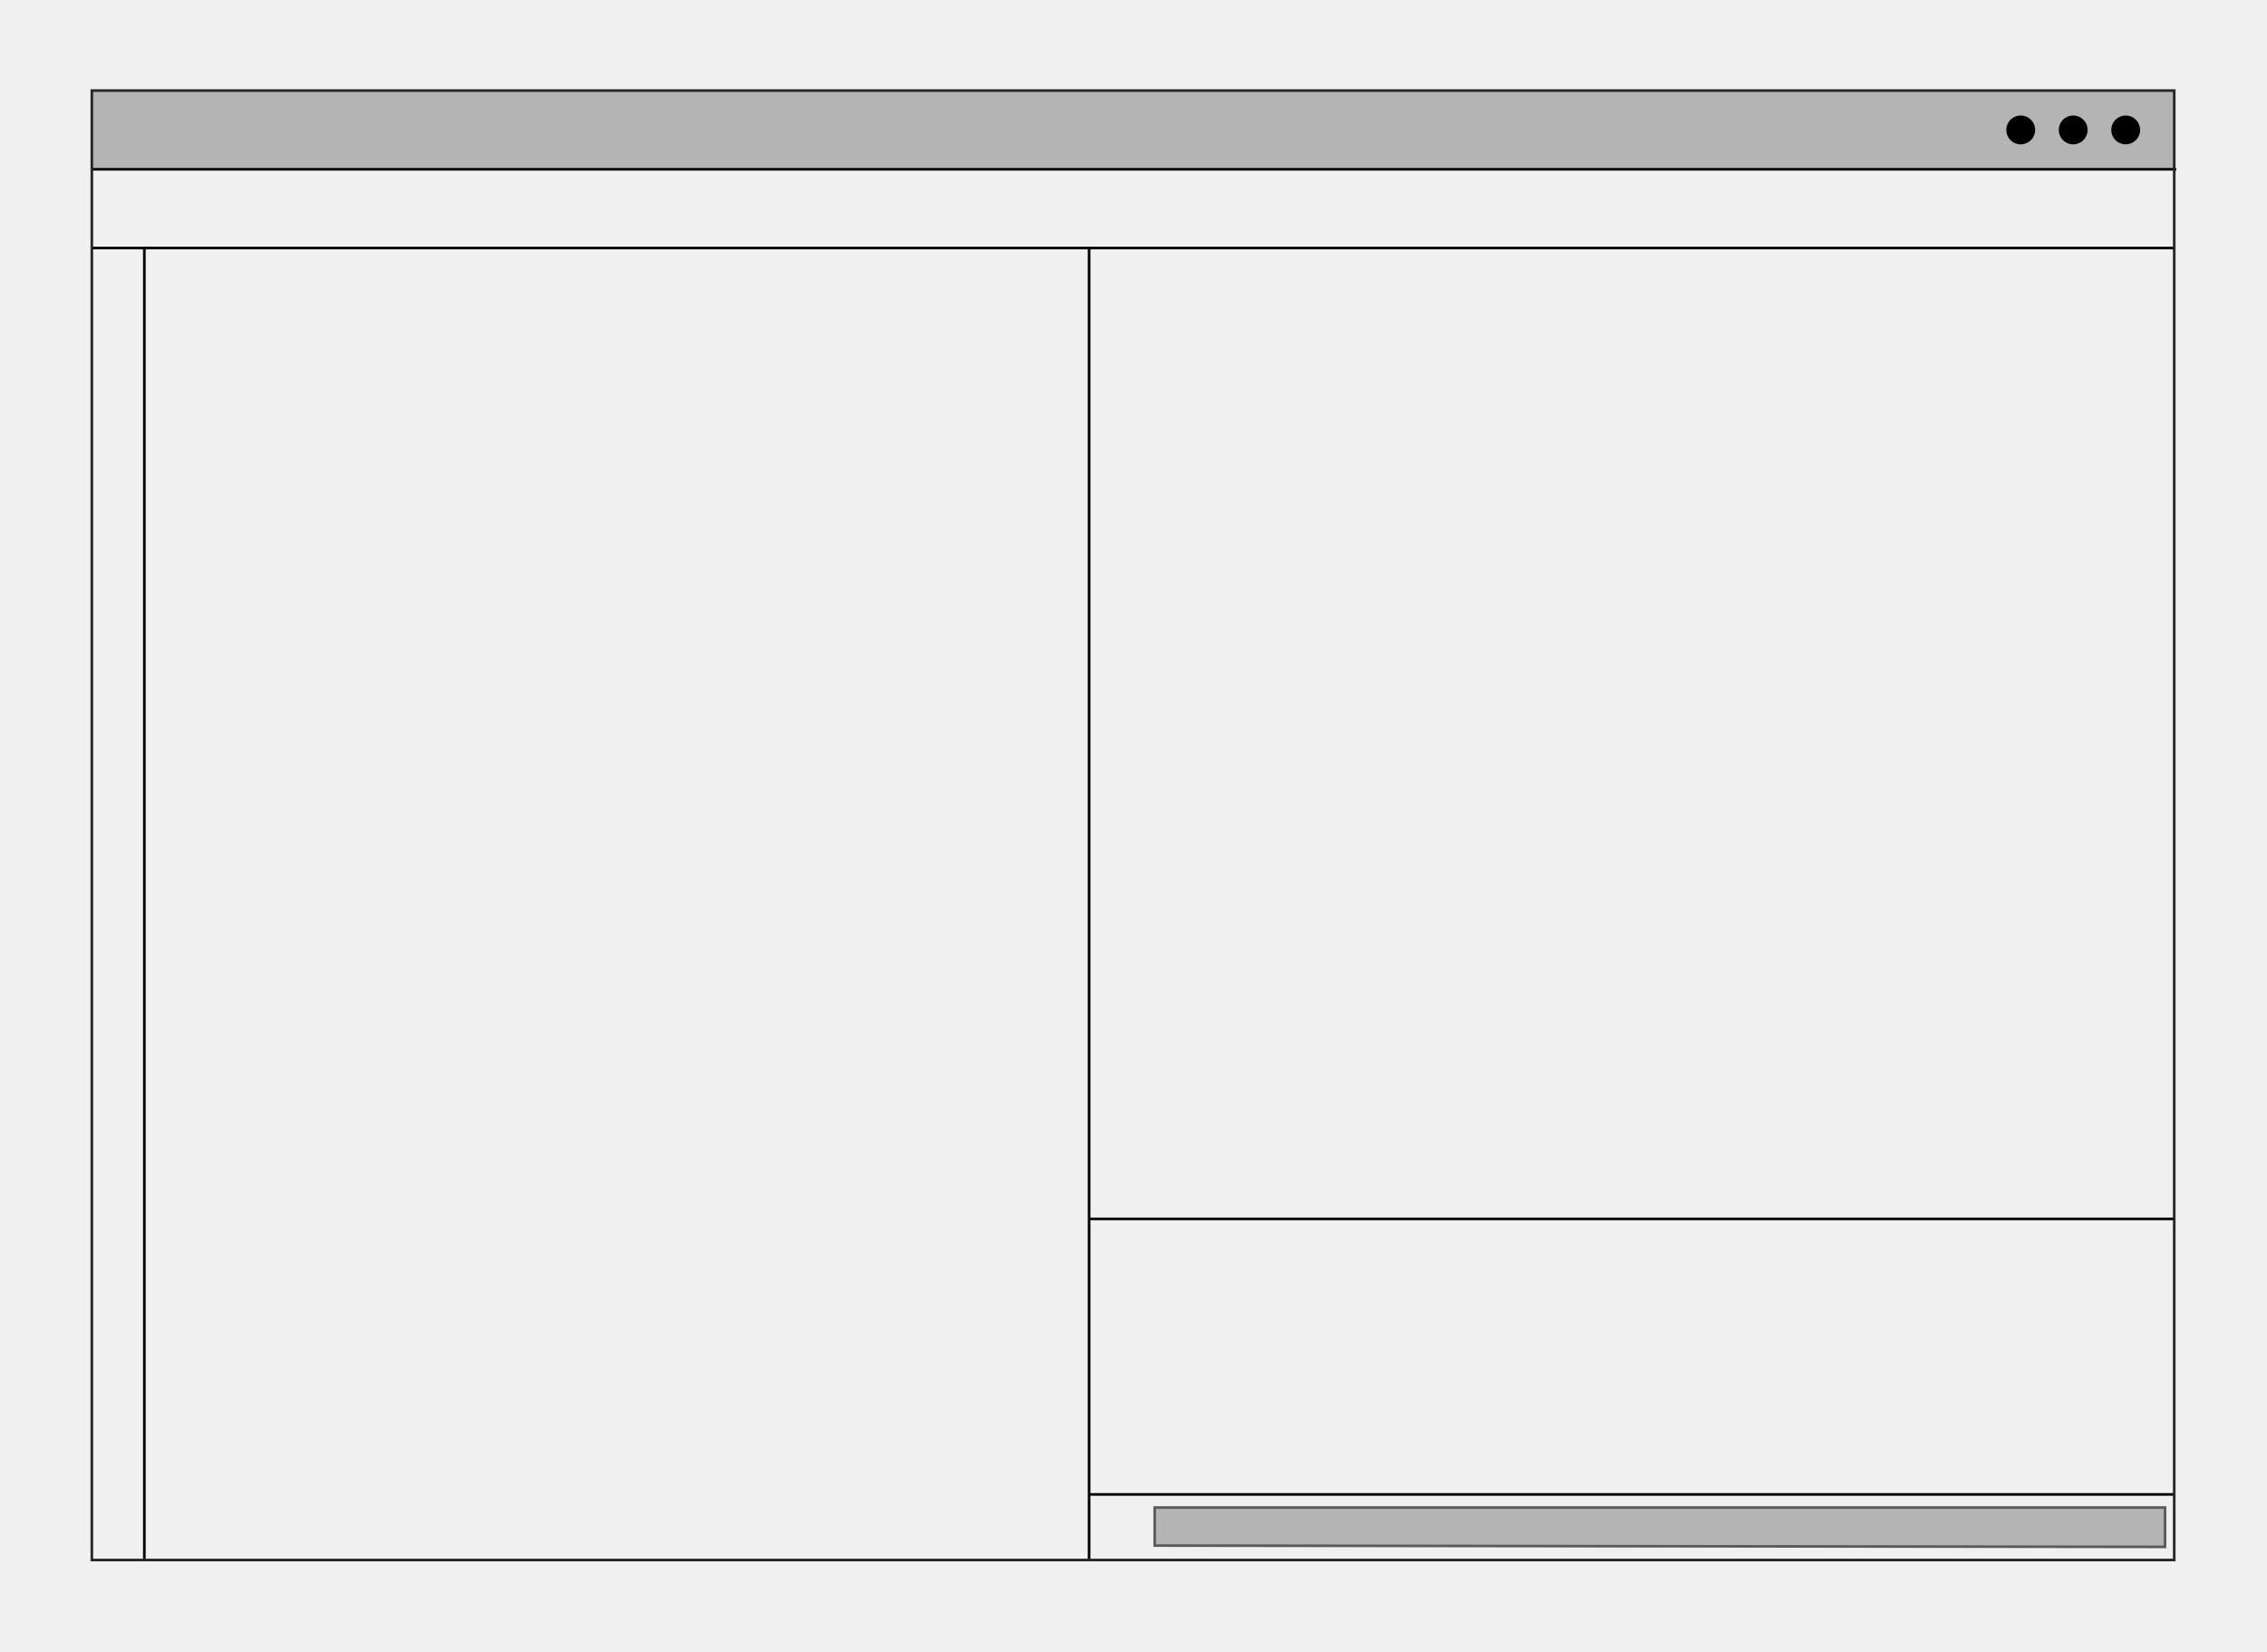
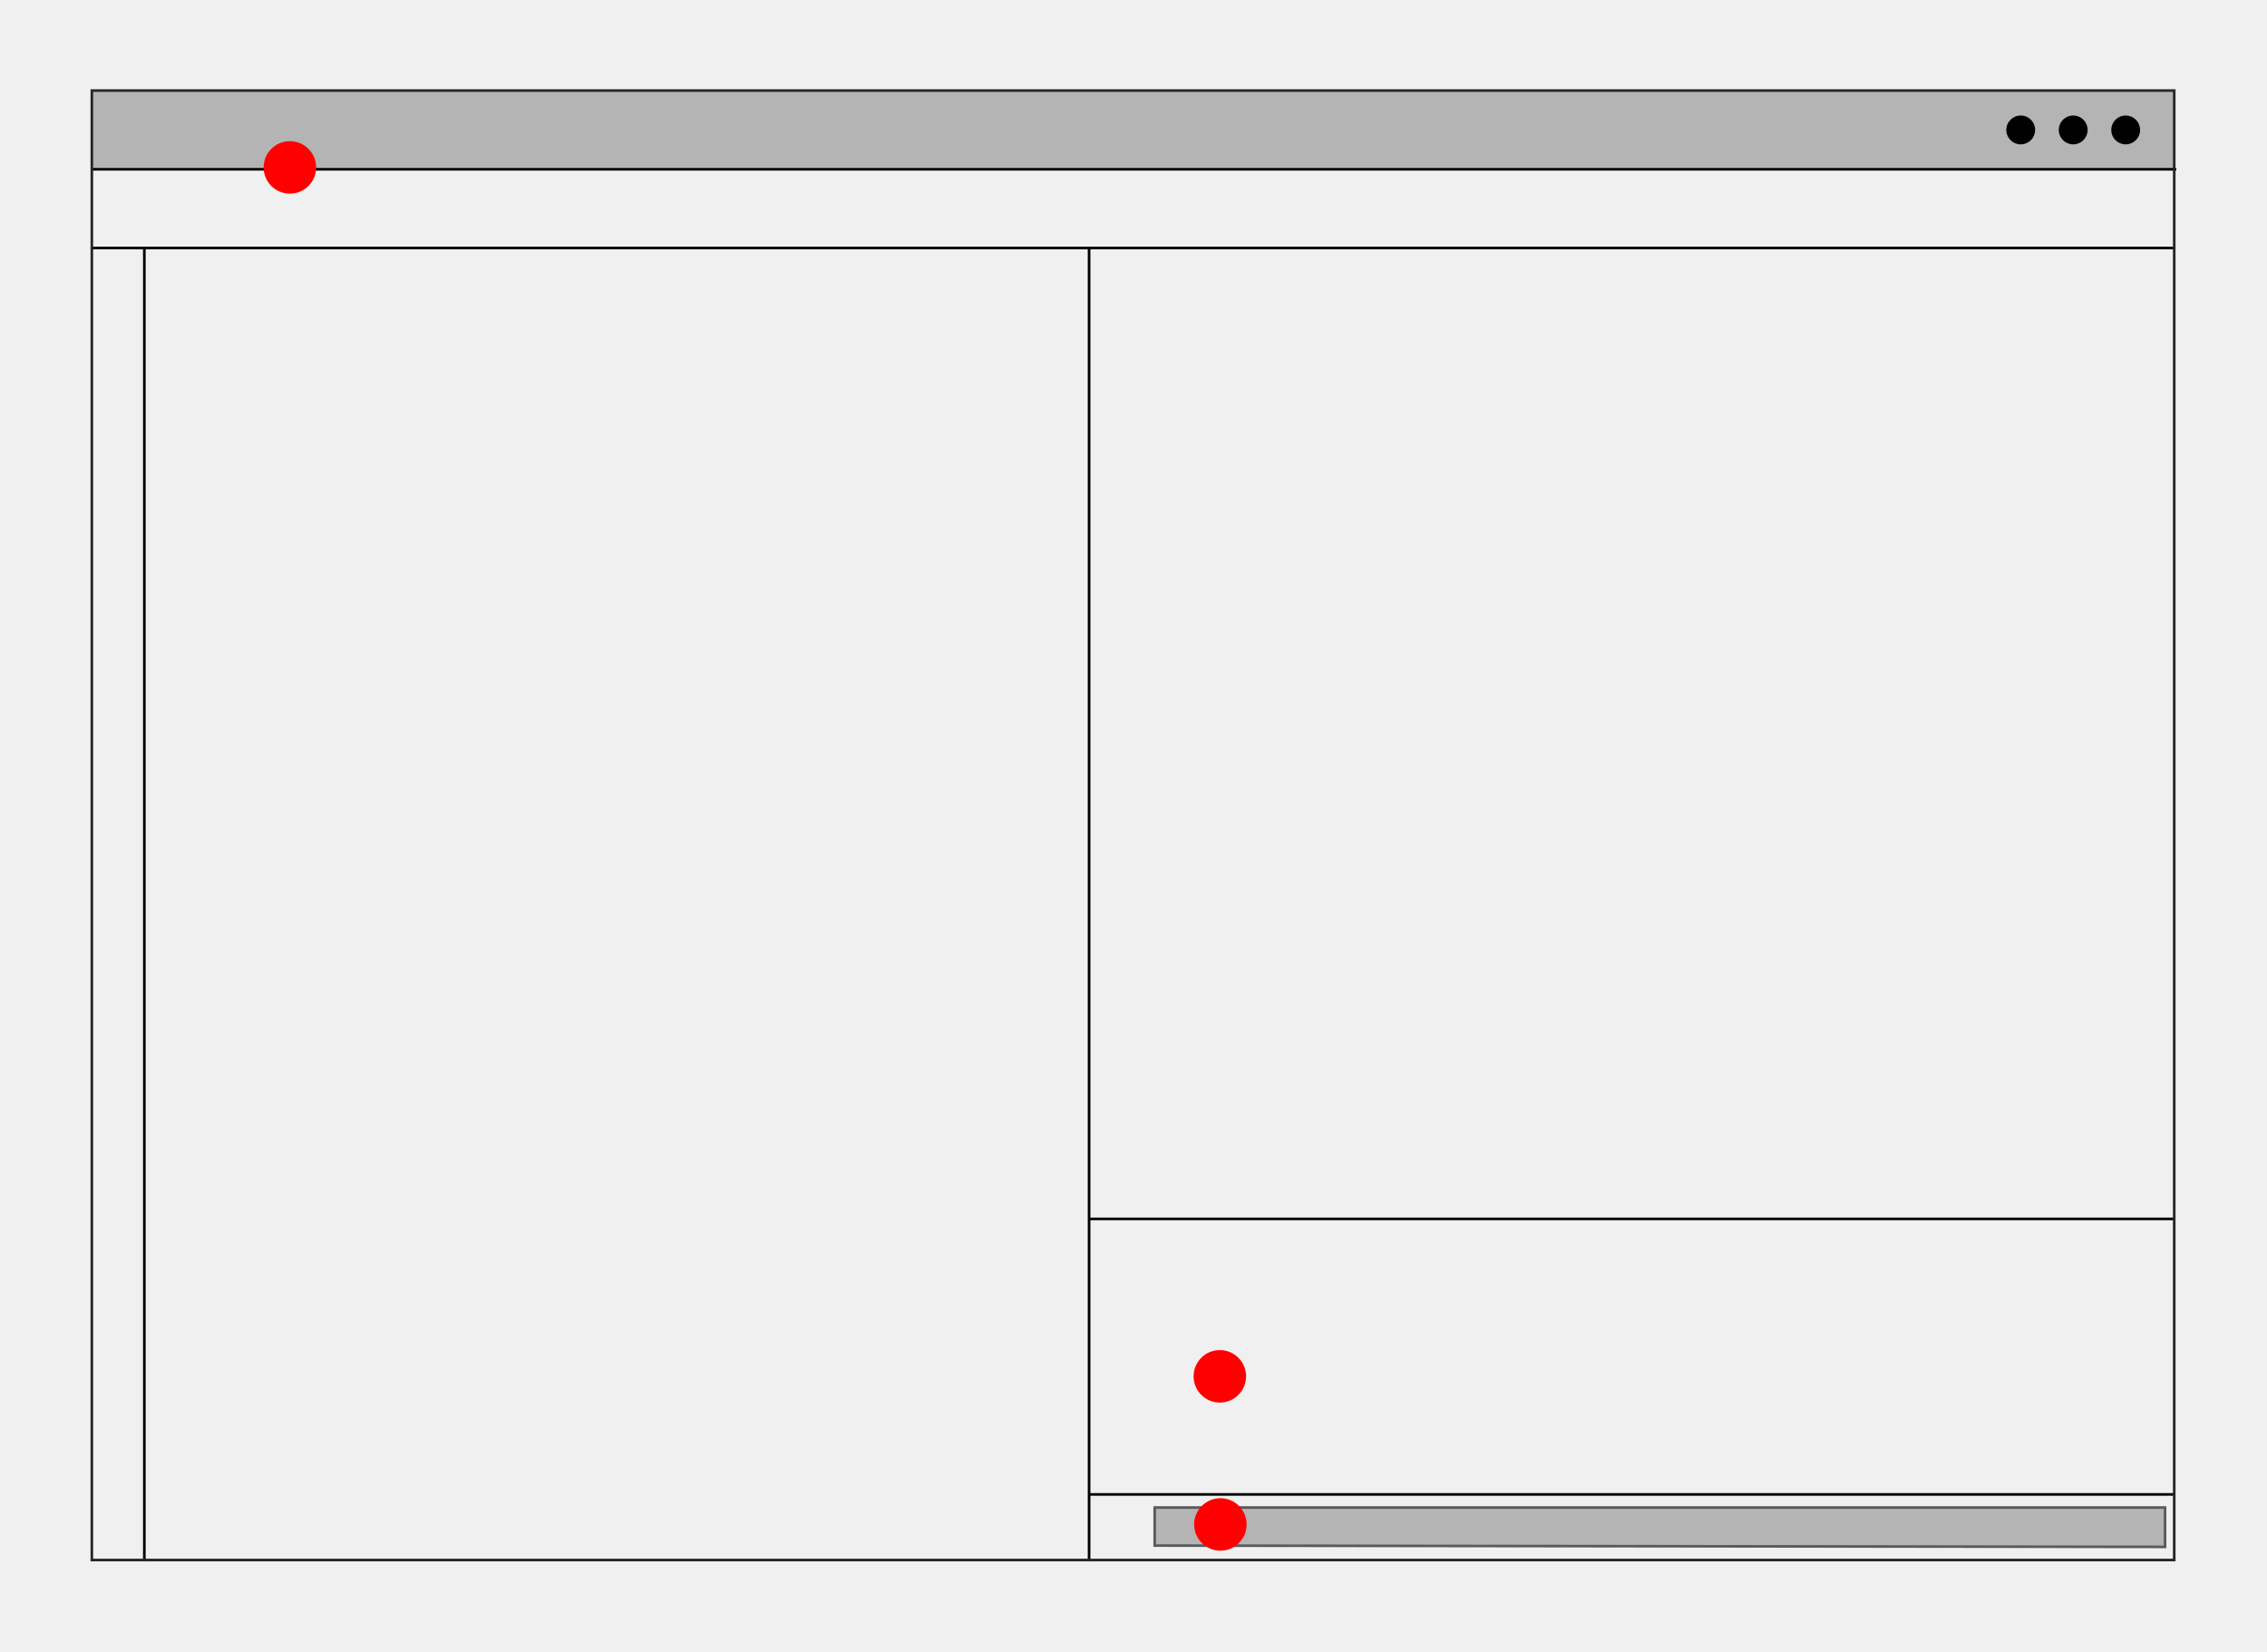
<svg xmlns="http://www.w3.org/2000/svg" width="228.56mm" height="166.56mm" viewBox="0 0 228.56 166.56" version="1.1" id="svg8">
  <defs id="defs2" />
  <g id="layer1" transform="translate(0,-130.44)">
    <g id="g4567" transform="translate(9.260417,-1.322694)">
      <text transform="scale(1.151312,0.8685741)" id="text4543" y="177.751" x="1.892" style="font-style:normal;font-weight:normal;font-size:9.15px;line-height:1.25;font-family:sans-serif;letter-spacing:0px;word-spacing:0px;fill:#000000;fill-opacity:1;stroke:none;stroke-width:0.229" xml:space="preserve">
        <tspan style="font-style:normal;font-variant:normal;font-weight:normal;font-stretch:normal;font-size:4.233px;font-family:'Fira Sans';-inkscape-font-specification:'Fira Sans, Normal';font-variant-ligatures:normal;font-variant-caps:normal;font-variant-numeric:normal;font-feature-settings:normal;text-align:start;writing-mode:lr-tb;text-anchor:start;stroke-width:0.229" y="185.846" x="1.892" id="tspan4541" />
      </text>
      <flowRoot xml:space="preserve" id="flowRoot4581" style="font-style:normal;font-variant:normal;font-weight:normal;font-stretch:normal;font-size:16px;line-height:1.25;font-family:'Fira Sans';-inkscape-font-specification:'Fira Sans, Normal';font-variant-ligatures:normal;font-variant-caps:normal;font-variant-numeric:normal;font-feature-settings:normal;text-align:start;letter-spacing:0px;word-spacing:0px;writing-mode:lr-tb;text-anchor:start;fill:#000000;fill-opacity:1;stroke:none" transform="matrix(0.2645833,0,0,0.2645833,-0.6614583,140.0228)">
        <flowRegion id="flowRegion4583" style="font-style:normal;font-variant:normal;font-weight:normal;font-stretch:normal;font-size:16px;font-family:'Fira Sans';-inkscape-font-specification:'Fira Sans, Normal';font-variant-ligatures:normal;font-variant-caps:normal;font-variant-numeric:normal;font-feature-settings:normal;text-align:start;writing-mode:lr-tb;text-anchor:start">
          <rect id="rect4585" width="380" height="80" x="10" y="39.37" style="font-style:normal;font-variant:normal;font-weight:normal;font-stretch:normal;font-size:16px;font-family:'Fira Sans';-inkscape-font-specification:'Fira Sans, Normal';font-variant-ligatures:normal;font-variant-caps:normal;font-variant-numeric:normal;font-feature-settings:normal;text-align:start;writing-mode:lr-tb;text-anchor:start" />
        </flowRegion>
        <flowPara id="flowPara4587">Datei Parsen Formatieren Über</flowPara>
      </flowRoot>
      <path style="fill:none;stroke:#000000;stroke-width:0.264px;stroke-linecap:butt;stroke-linejoin:miter;stroke-opacity:1" d="M 0,156.771 H 210" id="path936" />
    </g>
    <rect style="fill:#b4b4b4;fill-opacity:1;stroke:none;stroke-width:0.265;stroke-miterlimit:4;stroke-dasharray:none;stroke-opacity:1" id="rect4569" width="210" height="7.937" x="9.26" y="139.573" />
    <circle style="fill:#000000;fill-opacity:1;stroke:#000000;stroke-width:0.265;stroke-miterlimit:4;stroke-dasharray:none;stroke-opacity:1" id="path4575" cx="214.312" cy="143.542" r="1.323" />
    <circle style="fill:#000000;fill-opacity:1;stroke:#000000;stroke-width:0.265;stroke-miterlimit:4;stroke-dasharray:none;stroke-opacity:1" id="path4577" cx="209.021" cy="143.542" r="1.323" />
    <circle style="fill:#000000;fill-opacity:1;stroke:#000000;stroke-width:0.265;stroke-miterlimit:4;stroke-dasharray:none;stroke-opacity:1" id="path4579" cx="203.729" cy="143.542" r="1.323" />
    <flowRoot xml:space="preserve" id="flowRoot4657" style="font-style:normal;font-variant:normal;font-weight:normal;font-stretch:normal;font-size:16px;line-height:1;font-family:'Fira Sans';-inkscape-font-specification:'Fira Sans, Normal';font-variant-ligatures:normal;font-variant-caps:normal;font-variant-numeric:normal;font-feature-settings:normal;text-align:start;letter-spacing:0px;word-spacing:0px;writing-mode:lr-tb;text-anchor:start;fill:#000000;fill-opacity:1;stroke:none" transform="matrix(0.2645833,0,0,0.2645833,10.08319,132.0187)">
      <flowRegion id="flowRegion4659" style="line-height:1">
        <rect id="rect4661" width="87.143" height="522.5" x="0" y="89.37" style="line-height:1" />
      </flowRegion>
      <flowPara id="flowPara4663" style="font-style:normal;font-variant:normal;font-weight:normal;font-stretch:normal;font-size:12px;line-height:1;font-family:'Fira Mono';-inkscape-font-specification:'Fira Mono';opacity:1"> 1</flowPara>
      <flowPara id="flowPara4665" style="font-style:normal;font-variant:normal;font-weight:normal;font-stretch:normal;font-size:12px;line-height:1;font-family:'Fira Mono';-inkscape-font-specification:'Fira Mono';opacity:1"> 2</flowPara>
      <flowPara id="flowPara4667" style="font-style:normal;font-variant:normal;font-weight:normal;font-stretch:normal;font-size:12px;line-height:1;font-family:'Fira Mono';-inkscape-font-specification:'Fira Mono';opacity:1"> 3</flowPara>
      <flowPara id="flowPara4669" style="font-style:normal;font-variant:normal;font-weight:normal;font-stretch:normal;font-size:12px;line-height:1;font-family:'Fira Mono';-inkscape-font-specification:'Fira Mono';opacity:1"> 4</flowPara>
      <flowPara id="flowPara4671" style="font-style:normal;font-variant:normal;font-weight:normal;font-stretch:normal;font-size:12px;line-height:1;font-family:'Fira Mono';-inkscape-font-specification:'Fira Mono';opacity:1"> 5</flowPara>
      <flowPara id="flowPara4673" style="font-style:normal;font-variant:normal;font-weight:normal;font-stretch:normal;font-size:12px;line-height:1;font-family:'Fira Mono';-inkscape-font-specification:'Fira Mono';opacity:1"> 6</flowPara>
      <flowPara id="flowPara4675" style="font-style:normal;font-variant:normal;font-weight:normal;font-stretch:normal;font-size:12px;line-height:1;font-family:'Fira Mono';-inkscape-font-specification:'Fira Mono';opacity:1"> 7</flowPara>
      <flowPara id="flowPara4679" style="font-style:normal;font-variant:normal;font-weight:normal;font-stretch:normal;font-size:12px;line-height:1;font-family:'Fira Mono';-inkscape-font-specification:'Fira Mono';opacity:1"> 8</flowPara>
      <flowPara id="flowPara4681" style="font-style:normal;font-variant:normal;font-weight:normal;font-stretch:normal;font-size:12px;line-height:1;font-family:'Fira Mono';-inkscape-font-specification:'Fira Mono';opacity:1"> 9</flowPara>
      <flowPara style="font-style:normal;font-variant:normal;font-weight:normal;font-stretch:normal;font-size:12px;line-height:1;font-family:'Fira Mono';-inkscape-font-specification:'Fira Mono';opacity:1" id="flowPara4683">10</flowPara>
      <flowPara style="font-style:normal;font-variant:normal;font-weight:normal;font-stretch:normal;font-size:12px;line-height:1;font-family:'Fira Mono';-inkscape-font-specification:'Fira Mono';opacity:1" id="flowPara4685">11</flowPara>
      <flowPara style="font-style:normal;font-variant:normal;font-weight:normal;font-stretch:normal;font-size:12px;line-height:1;font-family:'Fira Mono';-inkscape-font-specification:'Fira Mono';opacity:1" id="flowPara4687">12</flowPara>
      <flowPara style="font-style:normal;font-variant:normal;font-weight:normal;font-stretch:normal;font-size:12px;line-height:1;font-family:'Fira Mono';-inkscape-font-specification:'Fira Mono';opacity:1" id="flowPara4689">13</flowPara>
      <flowPara style="font-style:normal;font-variant:normal;font-weight:normal;font-stretch:normal;font-size:12px;line-height:1;font-family:'Fira Mono';-inkscape-font-specification:'Fira Mono';opacity:1" id="flowPara4691">14</flowPara>
      <flowPara style="font-style:normal;font-variant:normal;font-weight:normal;font-stretch:normal;font-size:12px;line-height:1;font-family:'Fira Mono';-inkscape-font-specification:'Fira Mono';opacity:1" id="flowPara4693">15</flowPara>
      <flowPara style="font-style:normal;font-variant:normal;font-weight:normal;font-stretch:normal;font-size:12px;line-height:1;font-family:'Fira Mono';-inkscape-font-specification:'Fira Mono';opacity:1" id="flowPara4695">16</flowPara>
      <flowPara style="font-style:normal;font-variant:normal;font-weight:normal;font-stretch:normal;font-size:12px;line-height:1;font-family:'Fira Mono';-inkscape-font-specification:'Fira Mono';opacity:1" id="flowPara4697">17</flowPara>
      <flowPara id="flowPara4677" style="font-style:normal;font-variant:normal;font-weight:normal;font-stretch:normal;font-size:12px;line-height:1;font-family:'Fira Mono';-inkscape-font-specification:'Fira Mono';opacity:1">18</flowPara>
      <flowPara style="font-style:normal;font-variant:normal;font-weight:normal;font-stretch:normal;font-size:12px;line-height:1;font-family:'Fira Mono';-inkscape-font-specification:'Fira Mono';opacity:1" id="flowPara4699">19</flowPara>
      <flowPara style="font-style:normal;font-variant:normal;font-weight:normal;font-stretch:normal;font-size:12px;line-height:1;font-family:'Fira Mono';-inkscape-font-specification:'Fira Mono';opacity:1" id="flowPara4701">20</flowPara>
      <flowPara style="font-style:normal;font-variant:normal;font-weight:normal;font-stretch:normal;font-size:12px;line-height:1;font-family:'Fira Mono';-inkscape-font-specification:'Fira Mono';opacity:1" id="flowPara4705">21</flowPara>
      <flowPara style="font-style:normal;font-variant:normal;font-weight:normal;font-stretch:normal;font-size:12px;line-height:1;font-family:'Fira Mono';-inkscape-font-specification:'Fira Mono';opacity:1" id="flowPara4709">22</flowPara>
      <flowPara style="font-style:normal;font-variant:normal;font-weight:normal;font-stretch:normal;font-size:12px;line-height:1;font-family:'Fira Mono';-inkscape-font-specification:'Fira Mono';opacity:1" id="flowPara4711">23</flowPara>
      <flowPara style="font-style:normal;font-variant:normal;font-weight:normal;font-stretch:normal;font-size:12px;line-height:1;font-family:'Fira Mono';-inkscape-font-specification:'Fira Mono';opacity:1" id="flowPara4713">24</flowPara>
      <flowPara style="font-style:normal;font-variant:normal;font-weight:normal;font-stretch:normal;font-size:12px;line-height:1;font-family:'Fira Mono';-inkscape-font-specification:'Fira Mono';opacity:1" id="flowPara4715">25</flowPara>
      <flowPara style="font-style:normal;font-variant:normal;font-weight:normal;font-stretch:normal;font-size:12px;line-height:1;font-family:'Fira Mono';-inkscape-font-specification:'Fira Mono';opacity:1" id="flowPara4721">26</flowPara>
      <flowPara style="font-style:normal;font-variant:normal;font-weight:normal;font-stretch:normal;font-size:12px;line-height:1;font-family:'Fira Mono';-inkscape-font-specification:'Fira Mono';opacity:1" id="flowPara4723">27</flowPara>
      <flowPara style="font-style:normal;font-variant:normal;font-weight:normal;font-stretch:normal;font-size:12px;line-height:1;font-family:'Fira Mono';-inkscape-font-specification:'Fira Mono';opacity:1" id="flowPara4725">28</flowPara>
      <flowPara style="font-style:normal;font-variant:normal;font-weight:normal;font-stretch:normal;font-size:12px;line-height:1;font-family:'Fira Mono';-inkscape-font-specification:'Fira Mono';opacity:1" id="flowPara4727">29</flowPara>
      <flowPara style="font-style:normal;font-variant:normal;font-weight:normal;font-stretch:normal;font-size:12px;line-height:1;font-family:'Fira Mono';-inkscape-font-specification:'Fira Mono';opacity:1" id="flowPara441">30</flowPara>
      <flowPara style="font-style:normal;font-variant:normal;font-weight:normal;font-stretch:normal;font-size:12px;line-height:1;font-family:'Fira Mono';-inkscape-font-specification:'Fira Mono';opacity:1" id="flowPara445">31</flowPara>
    </flowRoot>
    <flowRoot xml:space="preserve" id="flowRoot4657-4" style="font-style:normal;font-variant:normal;font-weight:normal;font-stretch:normal;font-size:16px;line-height:1;font-family:'Fira Sans';-inkscape-font-specification:'Fira Sans, Normal';font-variant-ligatures:normal;font-variant-caps:normal;font-variant-numeric:normal;font-feature-settings:normal;text-align:start;letter-spacing:0px;word-spacing:0px;writing-mode:lr-tb;text-anchor:start;fill:#000000;fill-opacity:1;stroke:none" transform="matrix(0.2645833,0,0,0.2645833,15.8573,132.0744)">
      <flowRegion id="flowRegion4659-2" style="line-height:1;fill:#000000;fill-opacity:1">
        <rect id="rect4661-9" width="355.067" height="458.971" x="0" y="89.37" style="line-height:1;fill:#000000;fill-opacity:1" />
      </flowRegion>
      <flowPara style="font-style:normal;font-variant:normal;font-weight:normal;font-stretch:normal;font-size:12px;line-height:1;font-family:'Fira Mono';-inkscape-font-specification:'Fira Mono';opacity:1;fill:#000000;fill-opacity:1" id="flowPara5509">father(abe, homer).</flowPara>
      <flowPara style="font-style:normal;font-variant:normal;font-weight:normal;font-stretch:normal;font-size:12px;line-height:1;font-family:'Fira Mono';-inkscape-font-specification:'Fira Mono';opacity:1;fill:#000000;fill-opacity:1" id="flowPara3799">father(homer, bart).</flowPara>
      <flowPara style="font-style:normal;font-variant:normal;font-weight:normal;font-stretch:normal;font-size:12px;line-height:1;font-family:'Fira Mono';-inkscape-font-specification:'Fira Mono';opacity:1;fill:#000000;fill-opacity:1" id="flowPara3801">father(homer, lisa).</flowPara>
      <flowPara style="font-style:normal;font-variant:normal;font-weight:normal;font-stretch:normal;font-size:12px;line-height:1;font-family:'Fira Mono';-inkscape-font-specification:'Fira Mono';opacity:1;fill:#000000;fill-opacity:1" id="flowPara3803">mother(marge, bart .</flowPara>
      <flowPara style="font-style:normal;font-variant:normal;font-weight:normal;font-stretch:normal;font-size:12px;line-height:1;font-family:'Fira Mono';-inkscape-font-specification:'Fira Mono';opacity:1;fill:#000000;fill-opacity:1" id="flowPara3805" />
      <flowPara style="font-style:normal;font-variant:normal;font-weight:normal;font-stretch:normal;font-size:12px;line-height:1;font-family:'Fira Mono';-inkscape-font-specification:'Fira Mono';opacity:1;fill:#000000;fill-opacity:1" id="flowPara3807">grandfather(X, Y) :-</flowPara>
      <flowPara style="font-style:normal;font-variant:normal;font-weight:normal;font-stretch:normal;font-size:12px;line-height:1;font-family:'Fira Mono';-inkscape-font-specification:'Fira Mono';opacity:1;fill:#000000;fill-opacity:1" id="flowPara3809">    father(X, Z), parent(Z, Y).</flowPara>
      <flowPara style="font-style:normal;font-variant:normal;font-weight:normal;font-stretch:normal;font-size:12px;line-height:1;font-family:'Fira Mono';-inkscape-font-specification:'Fira Mono';opacity:1;fill:#000000;fill-opacity:1" id="flowPara3811" />
      <flowPara style="font-style:normal;font-variant:normal;font-weight:normal;font-stretch:normal;font-size:12px;line-height:1;font-family:'Fira Mono';-inkscape-font-specification:'Fira Mono';opacity:1;fill:#000000;fill-opacity:1" id="flowPara3813">parent(X, Y) :-</flowPara>
      <flowPara style="font-style:normal;font-variant:normal;font-weight:normal;font-stretch:normal;font-size:12px;line-height:1;font-family:'Fira Mono';-inkscape-font-specification:'Fira Mono';opacity:1;fill:#000000;fill-opacity:1" id="flowPara3815">    mother(X, Y).</flowPara>
      <flowPara style="font-style:normal;font-variant:normal;font-weight:normal;font-stretch:normal;font-size:12px;line-height:1;font-family:'Fira Mono';-inkscape-font-specification:'Fira Mono';opacity:1;fill:#000000;fill-opacity:1" id="flowPara3817" />
      <flowPara style="font-style:normal;font-variant:normal;font-weight:normal;font-stretch:normal;font-size:12px;line-height:1;font-family:'Fira Mono';-inkscape-font-specification:'Fira Mono';opacity:1;fill:#000000;fill-opacity:1" id="flowPara3819">parent(X, Y) :-</flowPara>
      <flowPara style="font-style:normal;font-variant:normal;font-weight:normal;font-stretch:normal;font-size:12px;line-height:1;font-family:'Fira Mono';-inkscape-font-specification:'Fira Mono';opacity:1;fill:#000000;fill-opacity:1" id="flowPara3821">    father(X, Y).</flowPara>
      <flowPara style="font-style:normal;font-variant:normal;font-weight:normal;font-stretch:normal;font-size:12px;line-height:1;font-family:'Fira Mono';-inkscape-font-specification:'Fira Mono';opacity:1;fill:#000000;fill-opacity:1" id="flowPara3823" />
    </flowRoot>
    <flowRoot xml:space="preserve" id="flowRoot4657-4-9" style="font-style:normal;font-variant:normal;font-weight:normal;font-stretch:normal;font-size:16px;line-height:1;font-family:'Fira Sans';-inkscape-font-specification:'Fira Sans, Normal';font-variant-ligatures:normal;font-variant-caps:normal;font-variant-numeric:normal;font-feature-settings:normal;text-align:start;letter-spacing:0px;word-spacing:0px;writing-mode:lr-tb;text-anchor:start;fill:#000000;fill-opacity:1;stroke:none" transform="matrix(0.2645833,0,0,0.2645833,111.1464,230.1983)">
      <flowRegion id="flowRegion4659-2-3" style="line-height:1">
        <rect id="rect4661-9-6" width="407.924" height="126.114" x="0" y="89.37" style="line-height:1" />
      </flowRegion>
      <flowPara style="font-style:normal;font-variant:normal;font-weight:normal;font-stretch:normal;font-size:12px;line-height:1;font-family:'Fira Mono';-inkscape-font-specification:'Fira Mono';opacity:1" id="flowPara5736">VIPER bereit.</flowPara>
      <flowPara style="font-style:normal;font-variant:normal;font-weight:normal;font-stretch:normal;font-size:12px;line-height:1;font-family:'Fira Mono';-inkscape-font-specification:'Fira Mono';opacity:1" id="flowPara4368">Datei /home/pse/simpsons.pl wurde geöffnet.</flowPara>
      <flowPara style="font-style:normal;font-variant:normal;font-weight:normal;font-stretch:normal;font-size:12px;line-height:1;font-family:'Fira Mono';-inkscape-font-specification:'Fira Mono';opacity:1;fill:#ff0000" id="flowPara4389">Parser-Fehler in Zeile 4: erwartete "," oder ")" statt "."</flowPara>
    </flowRoot>
    <path style="fill:none;stroke:#000000;stroke-width:0.265px;stroke-linecap:butt;stroke-linejoin:miter;stroke-opacity:1" d="M 9.26,147.51 H 219.415" id="path934" />
    <path style="fill:none;stroke:#000000;stroke-width:0.265px;stroke-linecap:butt;stroke-linejoin:miter;stroke-opacity:1" d="m 14.552,155.448 1e-6,132.292" id="path942" />
    <path style="fill:none;stroke:#000000;stroke-width:0.265px;stroke-linecap:butt;stroke-linejoin:miter;stroke-opacity:1" d="M 109.802,287.74 V 155.448" id="path946" />
    <path style="fill:none;stroke:#000000;stroke-width:0.265px;stroke-linecap:butt;stroke-linejoin:miter;stroke-opacity:1" d="M 109.802,253.344 H 219.26" id="path948" />
    <flowRoot xml:space="preserve" id="flowRoot4657-4-9-3" style="font-style:normal;font-variant:normal;font-weight:normal;font-stretch:normal;font-size:16px;line-height:1;font-family:'Fira Sans';-inkscape-font-specification:'Fira Sans, Normal';font-variant-ligatures:normal;font-variant-caps:normal;font-variant-numeric:normal;font-feature-settings:normal;text-align:start;letter-spacing:0px;word-spacing:0px;writing-mode:lr-tb;text-anchor:start;fill:#000000;fill-opacity:1;stroke:none" transform="matrix(0.2645833,0,0,0.2645833,110.9655,258.3212)">
      <flowRegion id="flowRegion4659-2-3-6" style="line-height:1">
        <rect id="rect4661-9-6-7" width="407.924" height="126.114" x="0" y="89.37" style="line-height:1" />
      </flowRegion>
      <flowPara style="font-style:normal;font-variant:normal;font-weight:normal;font-stretch:normal;font-size:12px;line-height:1;font-family:'Fira Mono';-inkscape-font-specification:'Fira Mono';opacity:1" id="flowPara5736-5">?-</flowPara>
    </flowRoot>
    <path style="fill:none;stroke:#000000;stroke-width:0.265px;stroke-linecap:butt;stroke-linejoin:miter;stroke-opacity:1" d="M 109.802,281.125 H 219.261" id="path1278" />
    <flowRoot xml:space="preserve" id="flowRoot4657-4-9-3-3" style="font-style:normal;font-variant:normal;font-weight:normal;font-stretch:normal;font-size:16px;line-height:1;font-family:'Fira Sans';-inkscape-font-specification:'Fira Sans, Normal';font-variant-ligatures:normal;font-variant-caps:normal;font-variant-numeric:normal;font-feature-settings:normal;text-align:start;letter-spacing:0px;word-spacing:0px;writing-mode:lr-tb;text-anchor:start;fill:#000000;fill-opacity:1;stroke:none" transform="matrix(0.2645833,0,0,0.2645833,106.2889,269.2677)">
      <flowRegion id="flowRegion4659-2-3-6-5" style="line-height:1">
        <rect id="rect4661-9-6-7-6" width="407.924" height="126.114" x="0" y="89.37" style="line-height:1" />
      </flowRegion>
      <flowPara style="font-style:normal;font-variant:normal;font-weight:normal;font-stretch:normal;font-size:12px;line-height:1;font-family:'Fira Mono';-inkscape-font-specification:'Fira Mono';opacity:1" id="flowPara5736-5-2" />
    </flowRoot>
    <path style="opacity:1;fill:#b4b4b4;fill-opacity:1;stroke:#5a5a5a;stroke-width:0.265;stroke-miterlimit:4;stroke-dasharray:none;stroke-opacity:1" d="m 116.417,282.448 v 3.836 l 101.865,0.132 0,-3.969 z" id="rect1306" />
    <rect style="opacity:1;fill:none;fill-opacity:1;stroke:#272727;stroke-width:0.265;stroke-miterlimit:4;stroke-dasharray:none;stroke-opacity:1" id="rect1324" width="209.947" height="148.167" x="9.26" y="139.573" />
+     <g transform="translate(109.7163,140.6111)" id="g1362-1-8">
+       <ellipse ry="2.646" rx="2.646" cy="143.542" cx="13.324" id="path4573-2-7" style="fill:#ff0000;fill-opacity:1;stroke:none;stroke-width:0.265;stroke-miterlimit:4;stroke-dasharray:none;stroke-opacity:1" />
+       <flowRoot transform="matrix(0.2645833,0,0,0.2645833,-6.158326,129.3533)" style="font-style:normal;font-variant:normal;font-weight:normal;font-stretch:normal;font-size:16px;line-height:1.25;font-family:'Fira Sans';-inkscape-font-specification:'Fira Sans, Normal';font-variant-ligatures:normal;font-variant-caps:normal;font-variant-numeric:normal;font-feature-settings:normal;text-align:start;letter-spacing:0px;word-spacing:0px;writing-mode:lr-tb;text-anchor:start;fill:#ffffff;fill-opacity:1;stroke:none" id="flowRoot1349-7-9" xml:space="preserve">
+         <flowRegion style="fill:#ffffff;fill-opacity:1" id="flowRegion1351-0-20">
+           <rect style="fill:#ffffff;fill-opacity:1" y="44.518" x="70" height="25" width="25" id="rect1353-9-2" />
+         </flowRegion>
+         <flowPara id="flowPara1355-3-3">3</flowPara>
+       </flowRoot>
+     </g>
+     <g transform="translate(109.6606,125.6771)" id="g1362-1-6">
+       <ellipse ry="2.646" rx="2.646" cy="143.542" cx="13.324" id="path4573-2-0" style="fill:#ff0000;fill-opacity:1;stroke:none;stroke-width:0.265;stroke-miterlimit:4;stroke-dasharray:none;stroke-opacity:1" />
+       <flowRoot transform="matrix(0.2645833,0,0,0.2645833,-6.225143,129.3533)" style="font-style:normal;font-variant:normal;font-weight:normal;font-stretch:normal;font-size:16px;line-height:1.25;font-family:'Fira Sans';-inkscape-font-specification:'Fira Sans, Normal';font-variant-ligatures:normal;font-variant-caps:normal;font-variant-numeric:normal;font-feature-settings:normal;text-align:start;letter-spacing:0px;word-spacing:0px;writing-mode:lr-tb;text-anchor:start;fill:#ffffff;fill-opacity:1;stroke:none" id="flowRoot1349-7-6" xml:space="preserve">
+         <flowRegion style="fill:#ffffff;fill-opacity:1" id="flowRegion1351-0-2">
+           <rect style="fill:#ffffff;fill-opacity:1" y="44.518" x="70" height="25" width="25" id="rect1353-9-6" />
+         </flowRegion>
+         <flowPara id="flowPara1355-3-1">2</flowPara>
+       </flowRoot>
+     </g>
+     <g transform="translate(15.96962,3.779762)" id="g1362-1">
+       <ellipse ry="2.646" rx="2.646" cy="143.542" cx="13.257" id="path4573-2" style="fill:#ff0000;fill-opacity:1;stroke:none;stroke-width:0.265;stroke-miterlimit:4;stroke-dasharray:none;stroke-opacity:1" />
+       <flowRoot transform="matrix(0.2645833,0,0,0.2645833,-6.225143,129.2865)" style="font-style:normal;font-variant:normal;font-weight:normal;font-stretch:normal;font-size:16px;line-height:1.25;font-family:'Fira Sans';-inkscape-font-specification:'Fira Sans, Normal';font-variant-ligatures:normal;font-variant-caps:normal;font-variant-numeric:normal;font-feature-settings:normal;text-align:start;letter-spacing:0px;word-spacing:0px;writing-mode:lr-tb;text-anchor:start;fill:#ffffff;fill-opacity:1;stroke:none" id="flowRoot1349-7" xml:space="preserve">
+         <flowRegion style="fill:#ffffff;fill-opacity:1" id="flowRegion1351-0">
+           <rect style="fill:#ffffff;fill-opacity:1" y="44.518" x="70" height="25" width="25" id="rect1353-9" />
+         </flowRegion>
+         <flowPara id="flowPara1355-3">1</flowPara>
+       </flowRoot>
+     </g>
  </g>
</svg>
